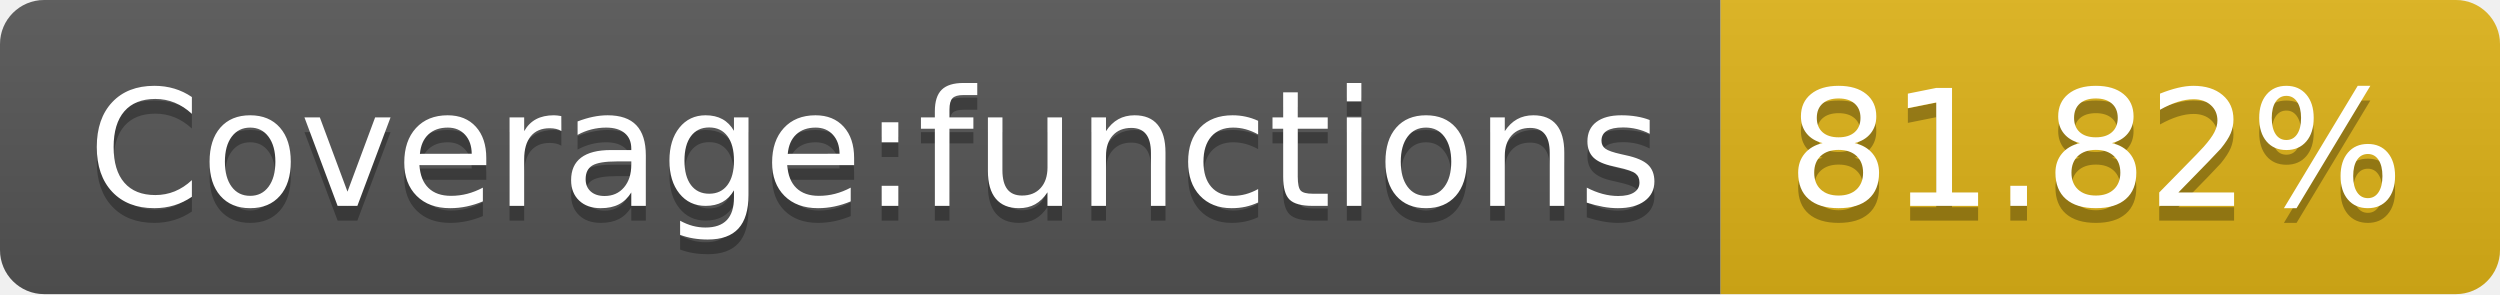
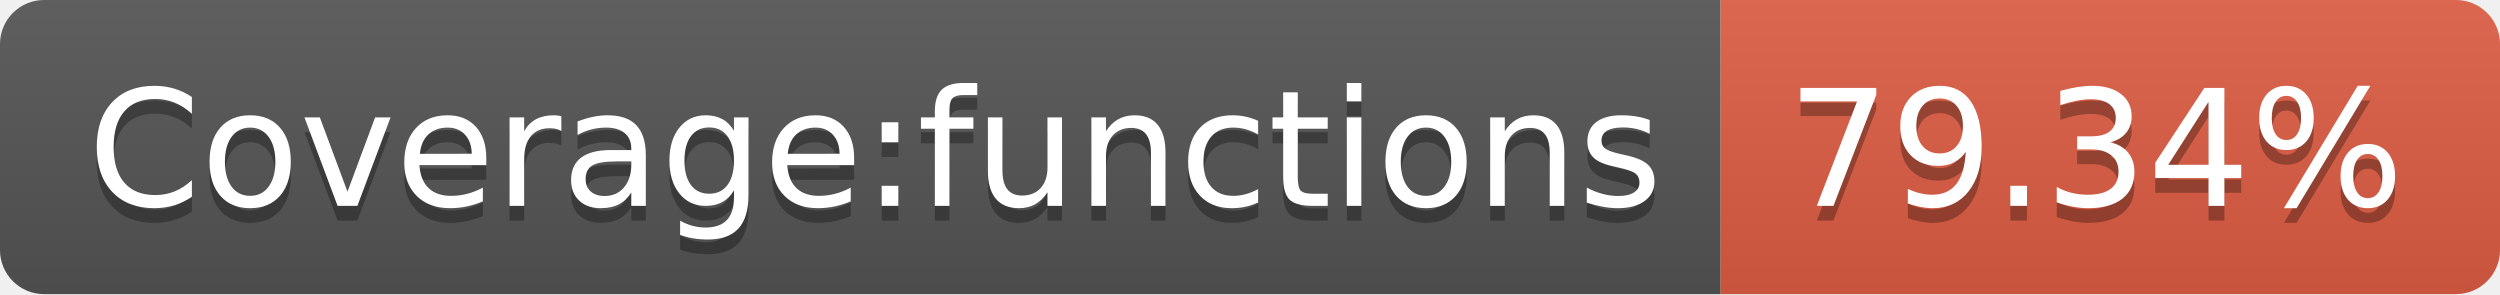
<svg xmlns="http://www.w3.org/2000/svg" width="170" height="20">
  <linearGradient id="s" x2="0" y2="100%">
    <stop offset="0" stop-color="#bbb" stop-opacity=".1" />
    <stop offset="1" stop-opacity=".1" />
  </linearGradient>
  <clipPath id="r">
    <rect width="170" height="20" rx="3" fill="#fff" />
  </clipPath>
  <g clip-path="url(#r)">
    <rect width="117" height="20" fill="#555" />
-     <rect x="117" width="53" height="20" fill="#dfb317" />
+     <rect x="117" width="53" height="20" fill="#e05d44" />
    <rect width="170" height="20" fill="url(#s)" />
  </g>
  <g fill="#fff" text-anchor="middle" font-family="Verdana,Geneva,DejaVu Sans,sans-serif" text-rendering="geometricPrecision" font-size="110">
    <text x="595" y="150" fill="#010101" fill-opacity=".3" transform="scale(.1)" textLength="1070">Coverage:functions</text>
    <text x="595" y="140" transform="scale(.1)" textLength="1070">Coverage:functions</text>
-     <text x="1425" y="150" fill="#010101" fill-opacity=".3" transform="scale(.1)" textLength="430">81.82%</text>
-     <text x="1425" y="140" transform="scale(.1)" textLength="430">81.82%</text>
+     <text x="1425" y="150" fill="#010101" fill-opacity=".3" transform="scale(.1)" textLength="430">79.34%</text>
+     <text x="1425" y="140" transform="scale(.1)" textLength="430">79.34%</text>
  </g>
</svg>
